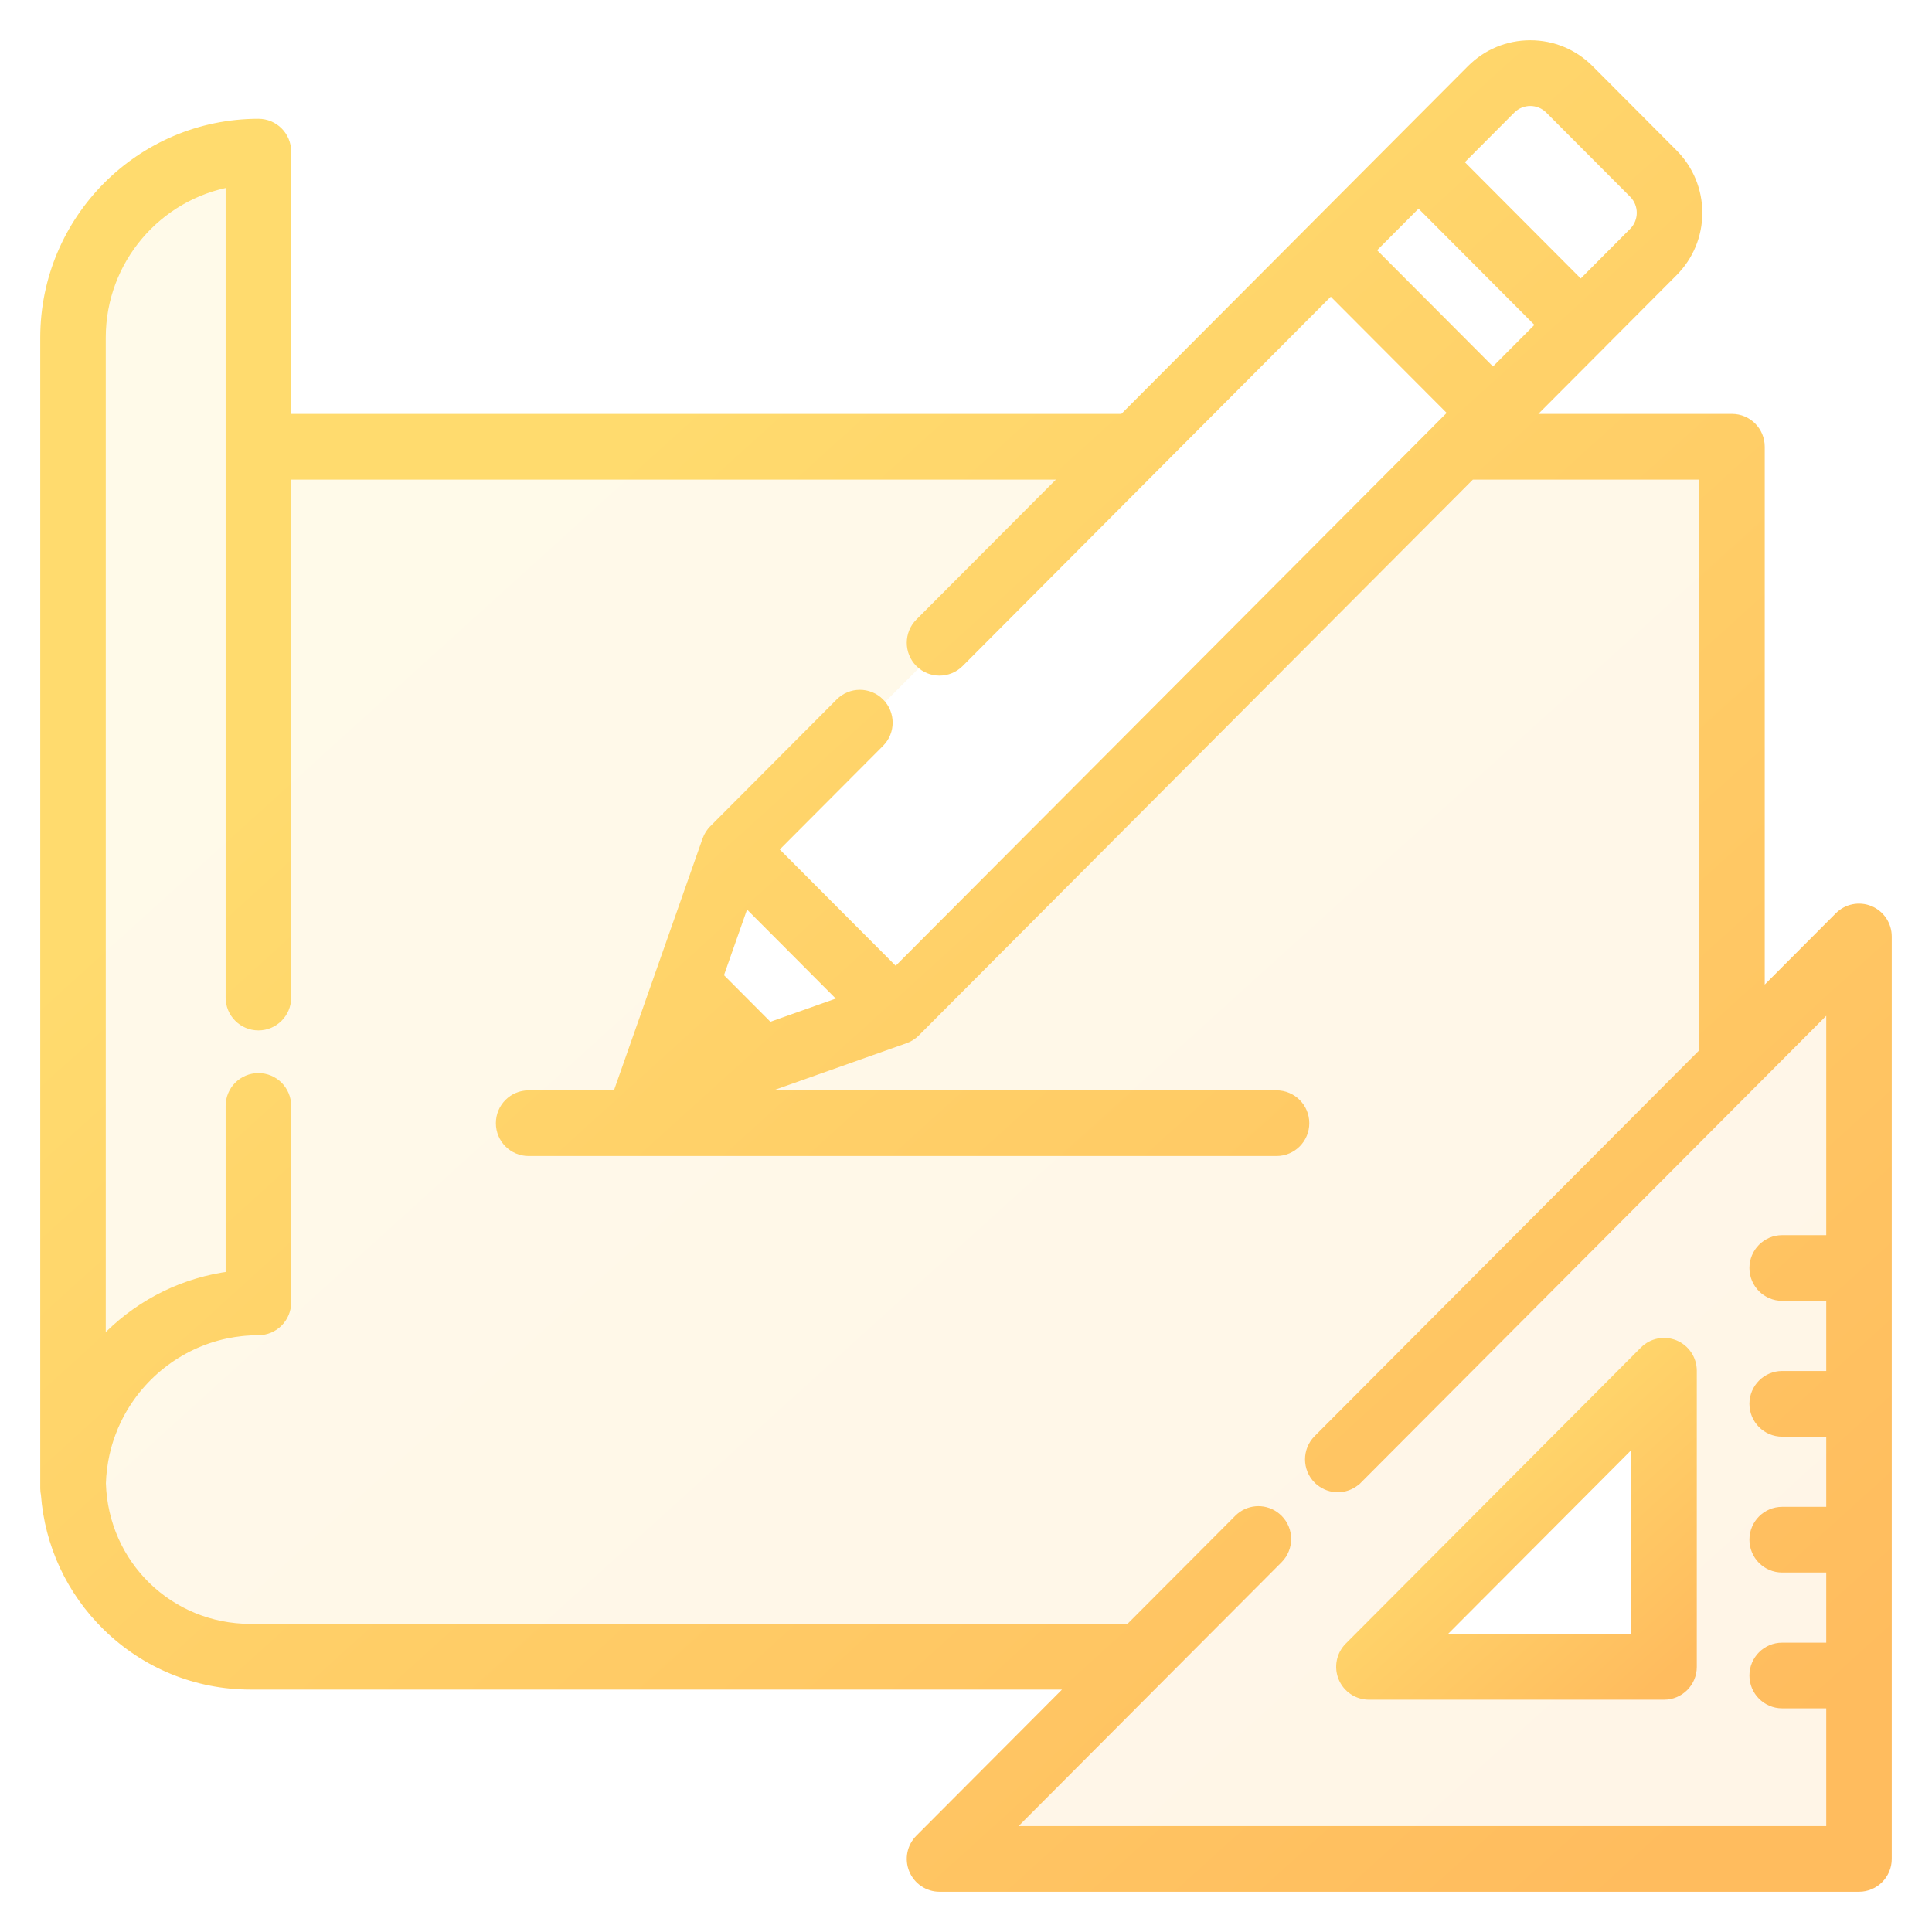
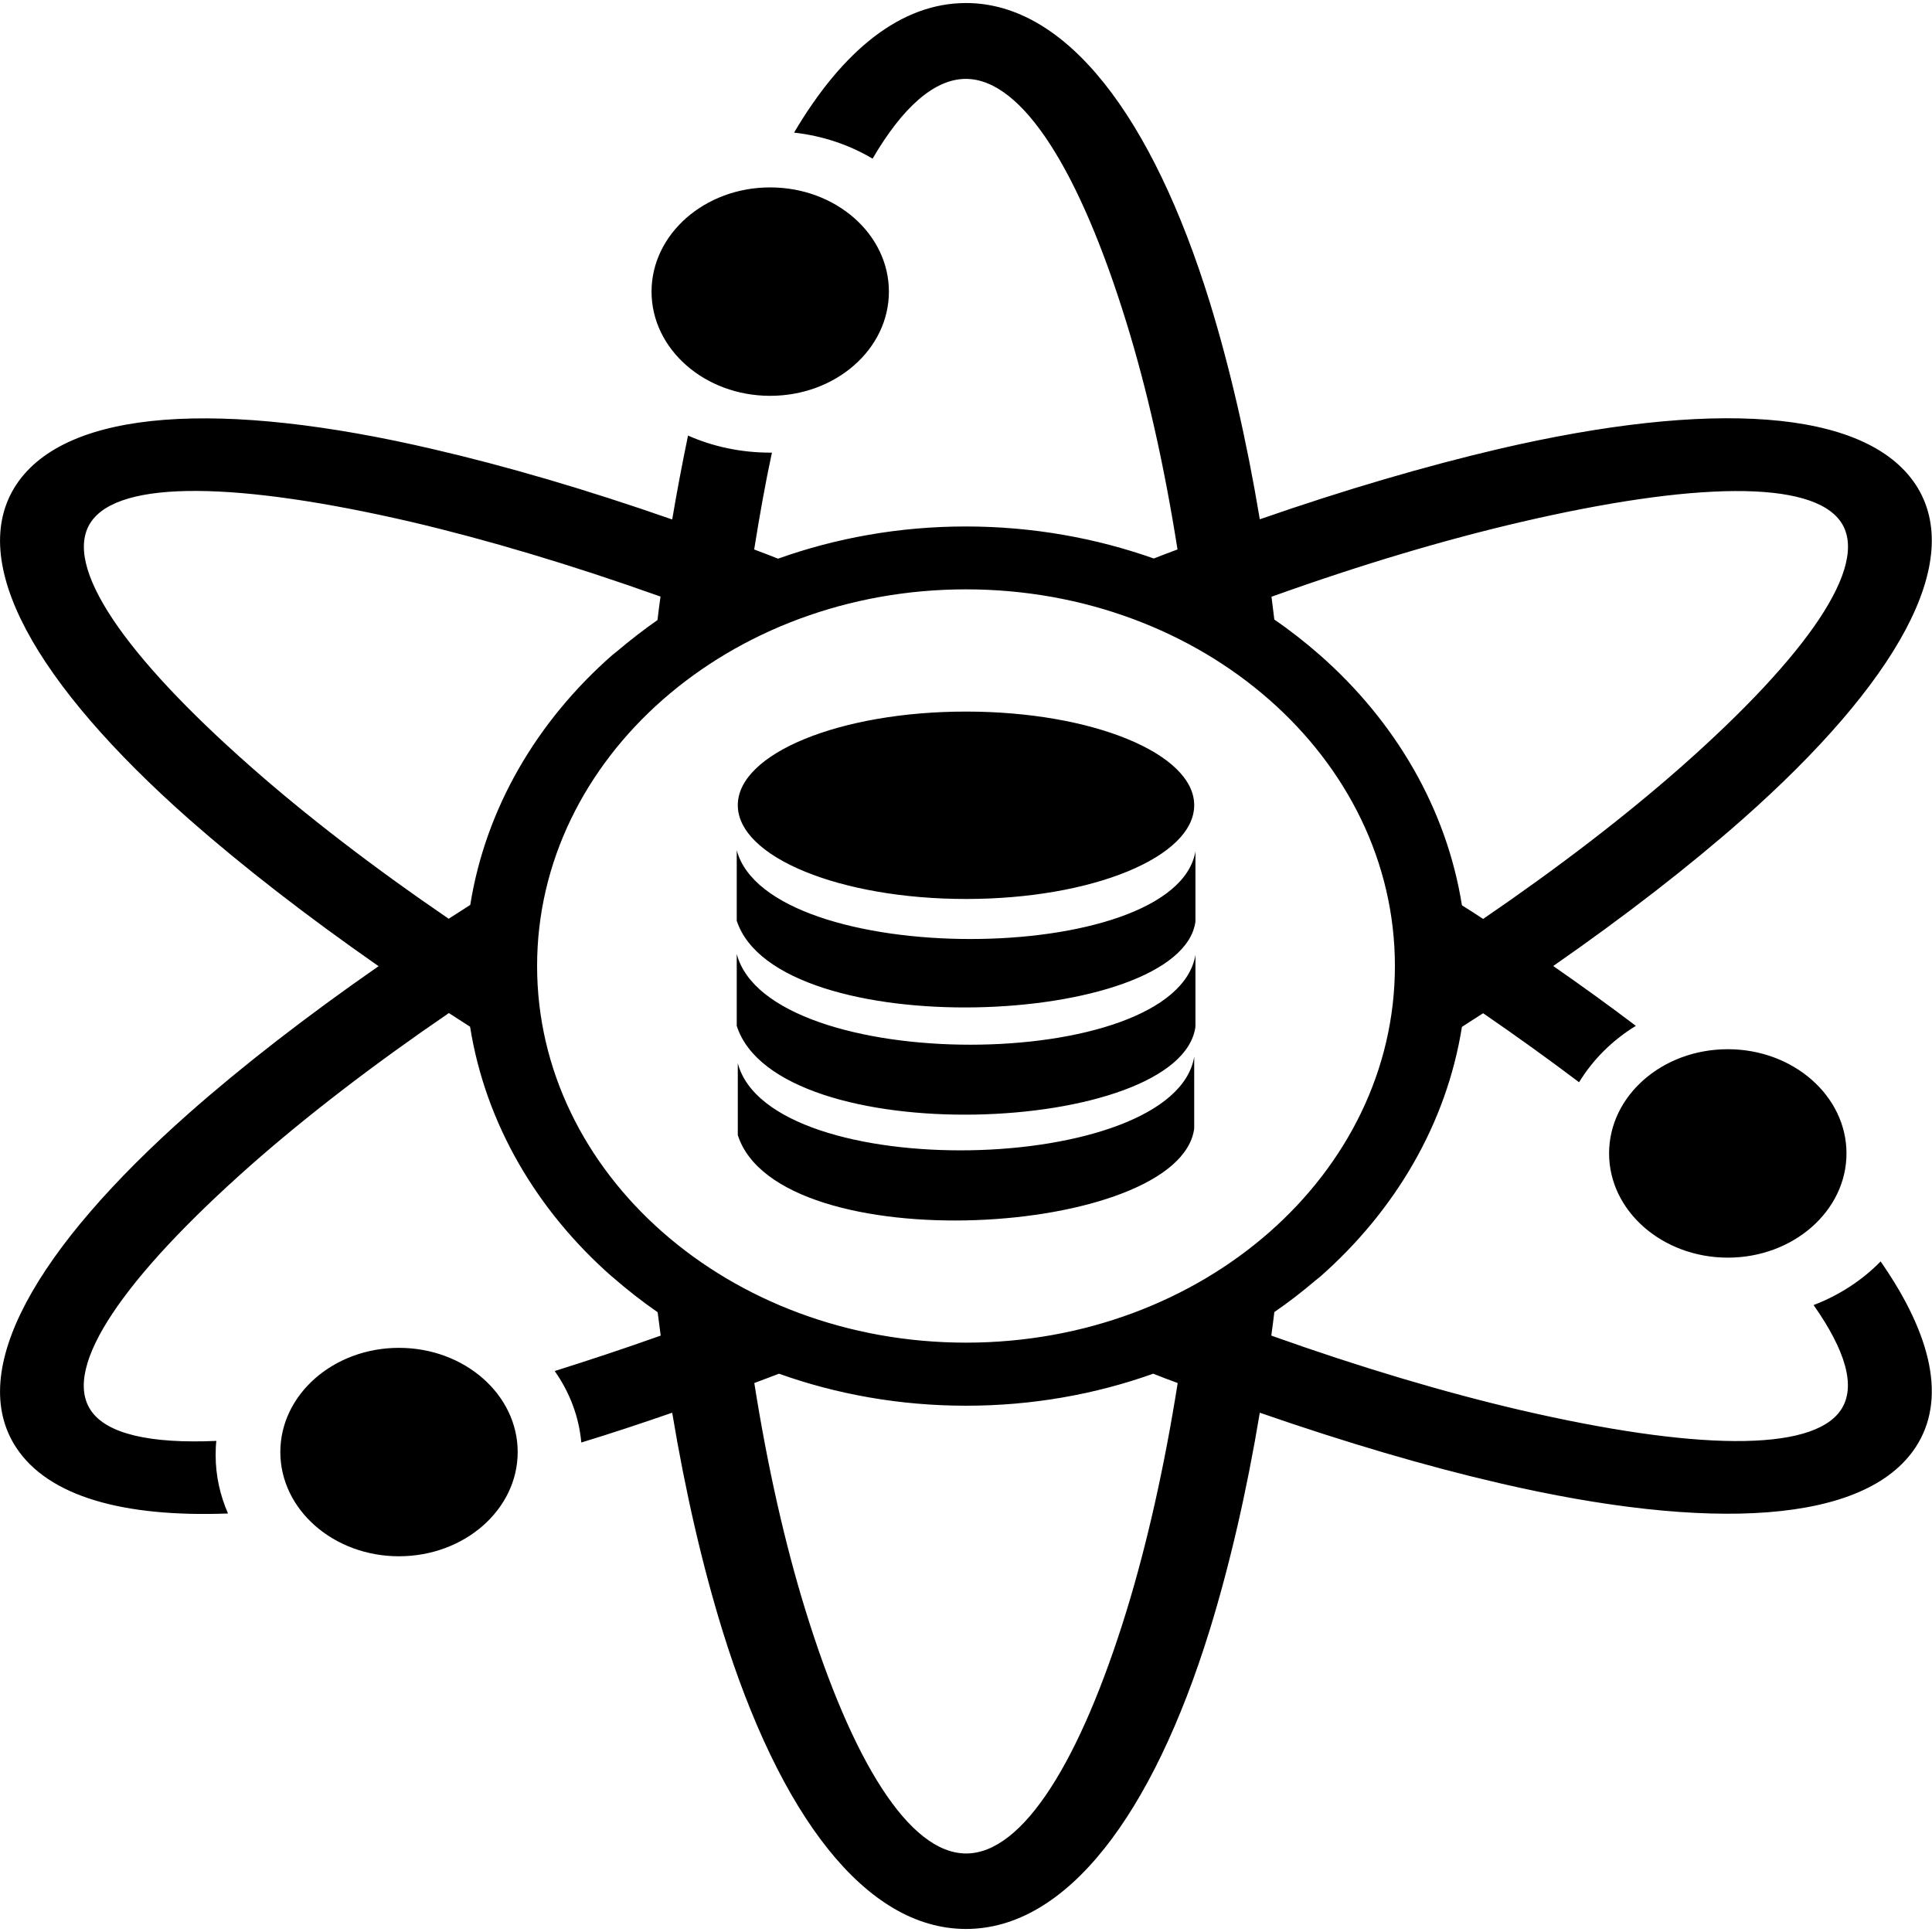
- <svg xmlns="http://www.w3.org/2000/svg" width="42" height="42" viewBox="0 0 42 42" fill="none">
-   <path opacity="0.15" fill-rule="evenodd" clip-rule="evenodd" d="M40.638 19.814C40.418 19.723 40.166 19.773 39.998 19.942L38.239 21.706V9.712C38.239 9.386 37.977 9.123 37.652 9.123H33.141L34.779 7.48L34.779 7.479L36.357 5.896C36.695 5.557 36.882 5.106 36.882 4.626C36.882 4.147 36.695 3.696 36.357 3.356L34.533 1.526C34.195 1.187 33.745 1 33.267 1C32.789 1 32.339 1.187 32.001 1.526L30.422 3.11L28.515 5.023L24.429 9.123H6.205V3.296C6.205 2.97 5.942 2.707 5.618 2.707C3.071 2.707 1 4.785 1 7.339V32.356C1 32.399 1.005 32.442 1.014 32.483C1.095 33.566 1.562 34.573 2.344 35.338C3.179 36.155 4.281 36.605 5.447 36.605H23.388L20.009 39.995C19.841 40.163 19.791 40.416 19.882 40.636C19.973 40.856 20.187 41 20.424 41H40.413C40.737 41 41 40.736 41 40.411V20.358C41 20.12 40.857 19.905 40.638 19.814ZM32.831 2.359C33.072 2.118 33.463 2.118 33.703 2.359L35.527 4.189C35.767 4.43 35.767 4.822 35.527 5.063L34.364 6.231L31.668 3.526L32.831 2.359ZM30.838 4.359L33.533 7.063L32.456 8.144L29.761 5.44L30.838 4.359ZM18.397 21.76L16.715 22.356L15.595 21.232L16.188 19.544L18.397 21.76ZM35.829 30.171L30.171 35.829C30.108 35.892 30.152 36 30.241 36H36V30.241C36 30.152 35.892 30.108 35.829 30.171ZM16 18.5L19.5 22L32.5 9L29 5.5L16 18.5Z" fill="url(#paint0_linear)" />
-   <path d="M36.4 29.255C36.18 29.164 35.928 29.214 35.76 29.383L29.344 35.819C29.176 35.988 29.126 36.241 29.217 36.461C29.308 36.681 29.522 36.825 29.759 36.825H36.175C36.499 36.825 36.762 36.561 36.762 36.236V29.799C36.762 29.561 36.619 29.346 36.4 29.255ZM31.176 35.647L35.588 31.221V35.647H31.176Z" fill="url(#paint1_linear)" stroke="url(#paint2_linear)" stroke-width="0.25" />
-   <path d="M40.638 19.814C40.418 19.723 40.166 19.773 39.998 19.942L38.239 21.706V9.712C38.239 9.386 37.977 9.123 37.652 9.123H33.141L34.779 7.48C34.779 7.48 34.779 7.479 34.779 7.479L36.357 5.896C36.695 5.557 36.882 5.106 36.882 4.626C36.882 4.147 36.695 3.696 36.357 3.356L34.533 1.526C34.195 1.187 33.745 1 33.267 1C32.789 1 32.339 1.187 32.001 1.526L30.422 3.11L28.515 5.023L24.429 9.123H6.205V3.296C6.205 2.97 5.942 2.707 5.618 2.707C3.071 2.707 1 4.785 1 7.339V32.356C1 32.399 1.005 32.442 1.014 32.483C1.095 33.566 1.562 34.573 2.344 35.338C3.179 36.155 4.281 36.605 5.447 36.605H23.388L20.009 39.995C19.841 40.163 19.791 40.416 19.882 40.636C19.973 40.856 20.187 41 20.424 41H40.413C40.737 41 41 40.736 41 40.411V20.358C41 20.12 40.857 19.905 40.638 19.814ZM32.831 2.359C33.072 2.118 33.463 2.118 33.703 2.359L35.527 4.189C35.767 4.43 35.767 4.822 35.527 5.063L34.364 6.231L31.668 3.526L32.831 2.359ZM30.838 4.359L33.533 7.063L32.456 8.144L29.761 5.44L30.838 4.359ZM39.826 26.976H38.743C38.419 26.976 38.156 27.24 38.156 27.565C38.156 27.891 38.419 28.154 38.743 28.154H39.826V29.929H38.743C38.419 29.929 38.156 30.193 38.156 30.518C38.156 30.844 38.419 31.107 38.743 31.107H39.826V32.882H38.743C38.419 32.882 38.156 33.146 38.156 33.471C38.156 33.797 38.419 34.06 38.743 34.06H39.826V35.835H38.743C38.419 35.835 38.156 36.099 38.156 36.424C38.156 36.749 38.419 37.013 38.743 37.013H39.826V39.822H21.842L27.772 33.873C28.001 33.643 28.001 33.27 27.772 33.04C27.746 33.014 27.717 32.991 27.688 32.97C27.459 32.813 27.145 32.836 26.942 33.04L24.562 35.427H5.448C3.667 35.427 2.233 34.032 2.177 32.249C2.18 32.137 2.189 32.026 2.203 31.917C2.203 31.916 2.203 31.915 2.203 31.915C2.21 31.863 2.218 31.811 2.227 31.759C2.228 31.753 2.229 31.747 2.23 31.741C2.238 31.695 2.247 31.65 2.257 31.604C2.26 31.591 2.263 31.579 2.266 31.566C2.275 31.527 2.285 31.489 2.295 31.451C2.3 31.43 2.306 31.41 2.312 31.389C2.321 31.359 2.33 31.329 2.339 31.3C2.349 31.27 2.359 31.241 2.369 31.212C2.376 31.192 2.383 31.171 2.391 31.151C2.405 31.112 2.42 31.074 2.436 31.036C2.44 31.025 2.445 31.014 2.449 31.003C2.469 30.956 2.49 30.91 2.512 30.864C2.513 30.862 2.514 30.86 2.515 30.858C2.974 29.905 3.858 29.194 4.917 28.973C4.92 28.973 4.923 28.972 4.926 28.971C4.975 28.961 5.024 28.953 5.073 28.945C5.082 28.944 5.09 28.942 5.098 28.941C5.143 28.934 5.188 28.928 5.233 28.923C5.246 28.922 5.258 28.92 5.271 28.919C5.314 28.914 5.358 28.912 5.402 28.909C5.416 28.908 5.43 28.906 5.444 28.906C5.501 28.903 5.559 28.901 5.618 28.901C5.942 28.901 6.205 28.638 6.205 28.312V24.042C6.205 23.716 5.942 23.453 5.618 23.453C5.293 23.453 5.03 23.716 5.03 24.042V27.76C4.039 27.886 3.119 28.33 2.393 29.041C2.317 29.115 2.245 29.193 2.174 29.272V7.339C2.174 5.635 3.41 4.215 5.03 3.935V21.686C5.03 22.011 5.293 22.275 5.618 22.275C5.942 22.275 6.205 22.011 6.205 21.686V10.301H23.255L20.009 13.557C19.78 13.787 19.78 14.16 20.009 14.39C20.238 14.62 20.61 14.62 20.839 14.39L25.087 10.128C25.087 10.128 25.087 10.128 25.087 10.128L28.93 6.273L31.626 8.977L31.309 9.294C31.309 9.295 31.309 9.295 31.309 9.295L19.471 21.172L16.775 18.467L19.108 16.126C19.338 15.896 19.338 15.523 19.108 15.293C18.879 15.063 18.507 15.063 18.278 15.293L15.529 18.051C15.515 18.066 15.501 18.081 15.488 18.097C15.484 18.102 15.48 18.108 15.476 18.114C15.468 18.125 15.46 18.136 15.452 18.147C15.448 18.154 15.444 18.161 15.44 18.168C15.433 18.179 15.427 18.19 15.421 18.201C15.418 18.209 15.414 18.216 15.411 18.224C15.405 18.235 15.401 18.247 15.396 18.259C15.395 18.263 15.393 18.267 15.391 18.271L14.247 21.522L13.467 23.738C13.457 23.768 13.45 23.798 13.444 23.828H11.492C11.167 23.828 10.905 24.092 10.905 24.417C10.905 24.742 11.167 25.006 11.492 25.006H27.75C28.075 25.006 28.338 24.742 28.338 24.417C28.338 24.092 28.075 23.828 27.75 23.828H16.085L19.666 22.56C19.669 22.559 19.672 22.557 19.675 22.556C19.689 22.551 19.702 22.545 19.716 22.539C19.721 22.537 19.727 22.534 19.732 22.532C19.746 22.525 19.76 22.517 19.773 22.509C19.778 22.506 19.782 22.503 19.786 22.501C19.801 22.492 19.814 22.482 19.828 22.471C19.831 22.469 19.835 22.466 19.838 22.464C19.854 22.45 19.87 22.436 19.886 22.421L31.967 10.301H37.065V22.884L28.667 31.309C28.438 31.539 28.438 31.912 28.667 32.142C28.681 32.156 28.696 32.17 28.712 32.182C28.819 32.27 28.951 32.315 29.082 32.315C29.214 32.315 29.345 32.27 29.453 32.182C29.468 32.17 29.483 32.156 29.497 32.142L29.498 32.142L39.826 21.78V26.976ZM18.397 21.76L16.715 22.356L15.595 21.232L16.188 19.544L18.397 21.76Z" fill="url(#paint3_linear)" stroke="url(#paint4_linear)" stroke-width="0.25" />
-   <defs>
-     <linearGradient id="paint0_linear" x1="3.267" y1="1" x2="37.8" y2="39.133" gradientUnits="userSpaceOnUse">
-       <stop offset="0.259" stop-color="#FFDB6E" />
-       <stop offset="1" stop-color="#FFBC5E" />
-     </linearGradient>
-     <linearGradient id="paint1_linear" x1="29.602" y1="29.21" x2="36.178" y2="36.448" gradientUnits="userSpaceOnUse">
-       <stop offset="0.259" stop-color="#FFDB6E" />
-       <stop offset="1" stop-color="#FFBC5E" />
-     </linearGradient>
-     <linearGradient id="paint2_linear" x1="29.602" y1="29.21" x2="36.178" y2="36.448" gradientUnits="userSpaceOnUse">
-       <stop offset="0.259" stop-color="#FFDB6E" />
-       <stop offset="1" stop-color="#FFBC5E" />
-     </linearGradient>
-     <linearGradient id="paint3_linear" x1="3.267" y1="1" x2="37.8" y2="39.133" gradientUnits="userSpaceOnUse">
-       <stop offset="0.259" stop-color="#FFDB6E" />
-       <stop offset="1" stop-color="#FFBC5E" />
-     </linearGradient>
-     <linearGradient id="paint4_linear" x1="3.267" y1="1" x2="37.8" y2="39.133" gradientUnits="userSpaceOnUse">
-       <stop offset="0.259" stop-color="#FFDB6E" />
-       <stop offset="1" stop-color="#FFBC5E" />
-     </linearGradient>
-   </defs>
+ <svg xmlns="http://www.w3.org/2000/svg" width="42px" height="42px" viewBox="0 0 42 42" version="1.1">
+   <g id="surface1">
+     <path style=" stroke:none;fill-rule:evenodd;fill:rgb(0%,0%,0%);fill-opacity:1;" d="M 21 0.066 C 23.191 0.066 25.055 2.551 26.297 6.562 C 26.727 7.957 27.098 9.551 27.387 11.289 C 29.25 10.641 31.004 10.129 32.59 9.758 C 37.164 8.695 40.543 8.871 41.645 10.535 C 42.738 12.203 41.219 14.859 37.883 17.809 C 36.727 18.828 35.34 19.906 33.766 21 C 34.395 21.438 34.996 21.871 35.562 22.301 C 35.047 22.617 34.625 23.039 34.328 23.527 C 33.676 23.035 32.977 22.531 32.242 22.027 C 32.09 22.125 31.934 22.223 31.781 22.324 C 31.445 24.434 30.328 26.32 28.695 27.758 L 28.602 27.832 C 28.312 28.078 28.016 28.309 27.703 28.523 C 27.684 28.691 27.66 28.863 27.637 29.035 C 29.586 29.73 31.418 30.273 33.062 30.656 C 36.793 31.52 39.402 31.586 40.023 30.645 C 40.355 30.145 40.121 29.359 39.426 28.371 C 39.988 28.156 40.488 27.828 40.883 27.422 C 42.004 29.035 42.316 30.434 41.645 31.461 C 40.547 33.129 37.172 33.305 32.594 32.242 C 31.008 31.875 29.254 31.359 27.387 30.711 C 27.098 32.449 26.727 34.043 26.297 35.438 C 25.055 39.449 23.191 41.934 21 41.934 C 18.809 41.934 16.945 39.449 15.703 35.438 C 15.273 34.043 14.902 32.449 14.613 30.711 C 13.938 30.945 13.277 31.164 12.637 31.359 C 12.586 30.793 12.383 30.266 12.059 29.805 C 12.805 29.57 13.574 29.316 14.363 29.035 C 14.34 28.867 14.32 28.695 14.297 28.527 C 13.953 28.289 13.625 28.031 13.312 27.758 L 13.305 27.754 C 11.672 26.32 10.555 24.43 10.219 22.32 C 10.066 22.223 9.91 22.121 9.758 22.023 C 8.094 23.16 6.641 24.281 5.441 25.34 C 2.715 27.754 1.348 29.707 1.969 30.652 C 2.312 31.176 3.273 31.387 4.703 31.324 C 4.691 31.426 4.688 31.531 4.688 31.637 C 4.688 32.082 4.785 32.508 4.957 32.902 C 2.676 32.988 1.051 32.531 0.352 31.469 C -0.742 29.801 0.777 27.145 4.113 24.195 C 5.273 23.172 6.656 22.098 8.23 21.004 C 6.66 19.91 5.273 18.832 4.113 17.812 C 0.777 14.863 -0.742 12.207 0.352 10.539 C 1.453 8.875 4.828 8.695 9.406 9.762 C 10.992 10.129 12.746 10.641 14.613 11.293 C 14.719 10.664 14.836 10.055 14.957 9.469 C 15.496 9.707 16.102 9.84 16.746 9.84 L 16.781 9.84 C 16.637 10.508 16.512 11.215 16.395 11.945 C 16.57 12.008 16.738 12.078 16.914 12.145 C 18.176 11.695 19.551 11.445 20.996 11.445 C 22.441 11.445 23.82 11.695 25.082 12.141 C 25.254 12.074 25.426 12.008 25.598 11.945 C 25.309 10.109 24.93 8.441 24.484 7 C 23.477 3.738 22.234 1.715 20.996 1.715 C 20.309 1.715 19.617 2.34 18.969 3.449 C 18.469 3.152 17.891 2.953 17.262 2.883 C 18.324 1.086 19.59 0.066 21 0.066 Z M 21 15.469 C 23.738 15.469 25.961 16.379 25.961 17.504 C 25.961 18.633 23.738 19.543 21 19.543 C 18.262 19.543 16.039 18.629 16.039 17.504 C 16.039 16.379 18.262 15.469 21 15.469 Z M 16.039 23.113 L 16.039 24.676 C 16.922 27.43 25.641 26.898 25.961 24.535 L 25.961 22.973 C 25.527 25.566 16.734 25.754 16.039 23.113 Z M 16.016 18.484 L 16.016 20.016 C 16.898 22.703 25.668 22.344 25.988 20.035 L 25.988 18.508 C 25.551 21.039 16.711 21.066 16.016 18.484 Z M 16.016 20.738 L 16.016 22.301 C 16.898 25.055 25.668 24.684 25.988 22.32 L 25.988 20.758 C 25.551 23.352 16.711 23.379 16.016 20.738 Z M 21 12.812 C 26.148 12.812 30.324 16.48 30.324 21 C 30.324 25.52 26.148 29.188 21 29.188 C 15.852 29.188 11.676 25.52 11.676 21 C 11.676 16.48 15.852 12.812 21 12.812 Z M 27.703 13.469 C 28.051 13.707 28.383 13.969 28.695 14.242 C 30.328 15.68 31.445 17.57 31.781 19.68 C 31.934 19.777 32.09 19.875 32.242 19.977 C 33.906 18.84 35.359 17.719 36.559 16.66 C 39.277 14.258 40.645 12.301 40.027 11.359 C 39.406 10.418 36.797 10.48 33.066 11.348 C 31.422 11.73 29.59 12.273 27.641 12.973 C 27.66 13.133 27.684 13.305 27.703 13.469 Z M 25.07 29.863 C 23.812 30.312 22.441 30.559 21.004 30.559 C 19.562 30.559 18.191 30.312 16.934 29.863 C 16.754 29.93 16.578 30 16.398 30.066 C 16.688 31.902 17.066 33.57 17.512 35.012 C 18.52 38.273 19.762 40.293 21.004 40.293 C 22.242 40.293 23.488 38.273 24.492 35.012 C 24.934 33.57 25.312 31.898 25.602 30.066 C 25.422 30 25.246 29.934 25.07 29.863 Z M 10.223 19.672 C 10.559 17.566 11.676 15.676 13.309 14.242 L 13.402 14.168 C 13.688 13.926 13.984 13.695 14.293 13.48 C 14.312 13.309 14.336 13.141 14.359 12.969 C 12.406 12.273 10.578 11.73 8.934 11.344 C 5.203 10.48 2.594 10.414 1.973 11.355 C 1.348 12.297 2.715 14.254 5.438 16.656 C 6.637 17.715 8.09 18.836 9.754 19.973 C 9.91 19.871 10.066 19.773 10.223 19.672 Z M 37.562 22.809 C 38.984 22.809 40.141 23.824 40.141 25.074 C 40.141 26.324 38.984 27.34 37.562 27.34 C 36.137 27.34 34.98 26.324 34.98 25.074 C 34.98 23.824 36.133 22.809 37.562 22.809 Z M 8.672 29.301 C 10.098 29.301 11.254 30.316 11.254 31.566 C 11.254 32.816 10.098 33.832 8.672 33.832 C 7.25 33.832 6.094 32.816 6.094 31.566 C 6.094 30.316 7.25 29.301 8.672 29.301 Z M 16.742 4.074 C 18.168 4.074 19.324 5.09 19.324 6.34 C 19.324 7.59 18.168 8.605 16.742 8.605 C 15.32 8.605 14.164 7.59 14.164 6.34 C 14.164 5.09 15.32 4.074 16.742 4.074 Z M 16.742 4.074 " />
+   </g>
</svg>
